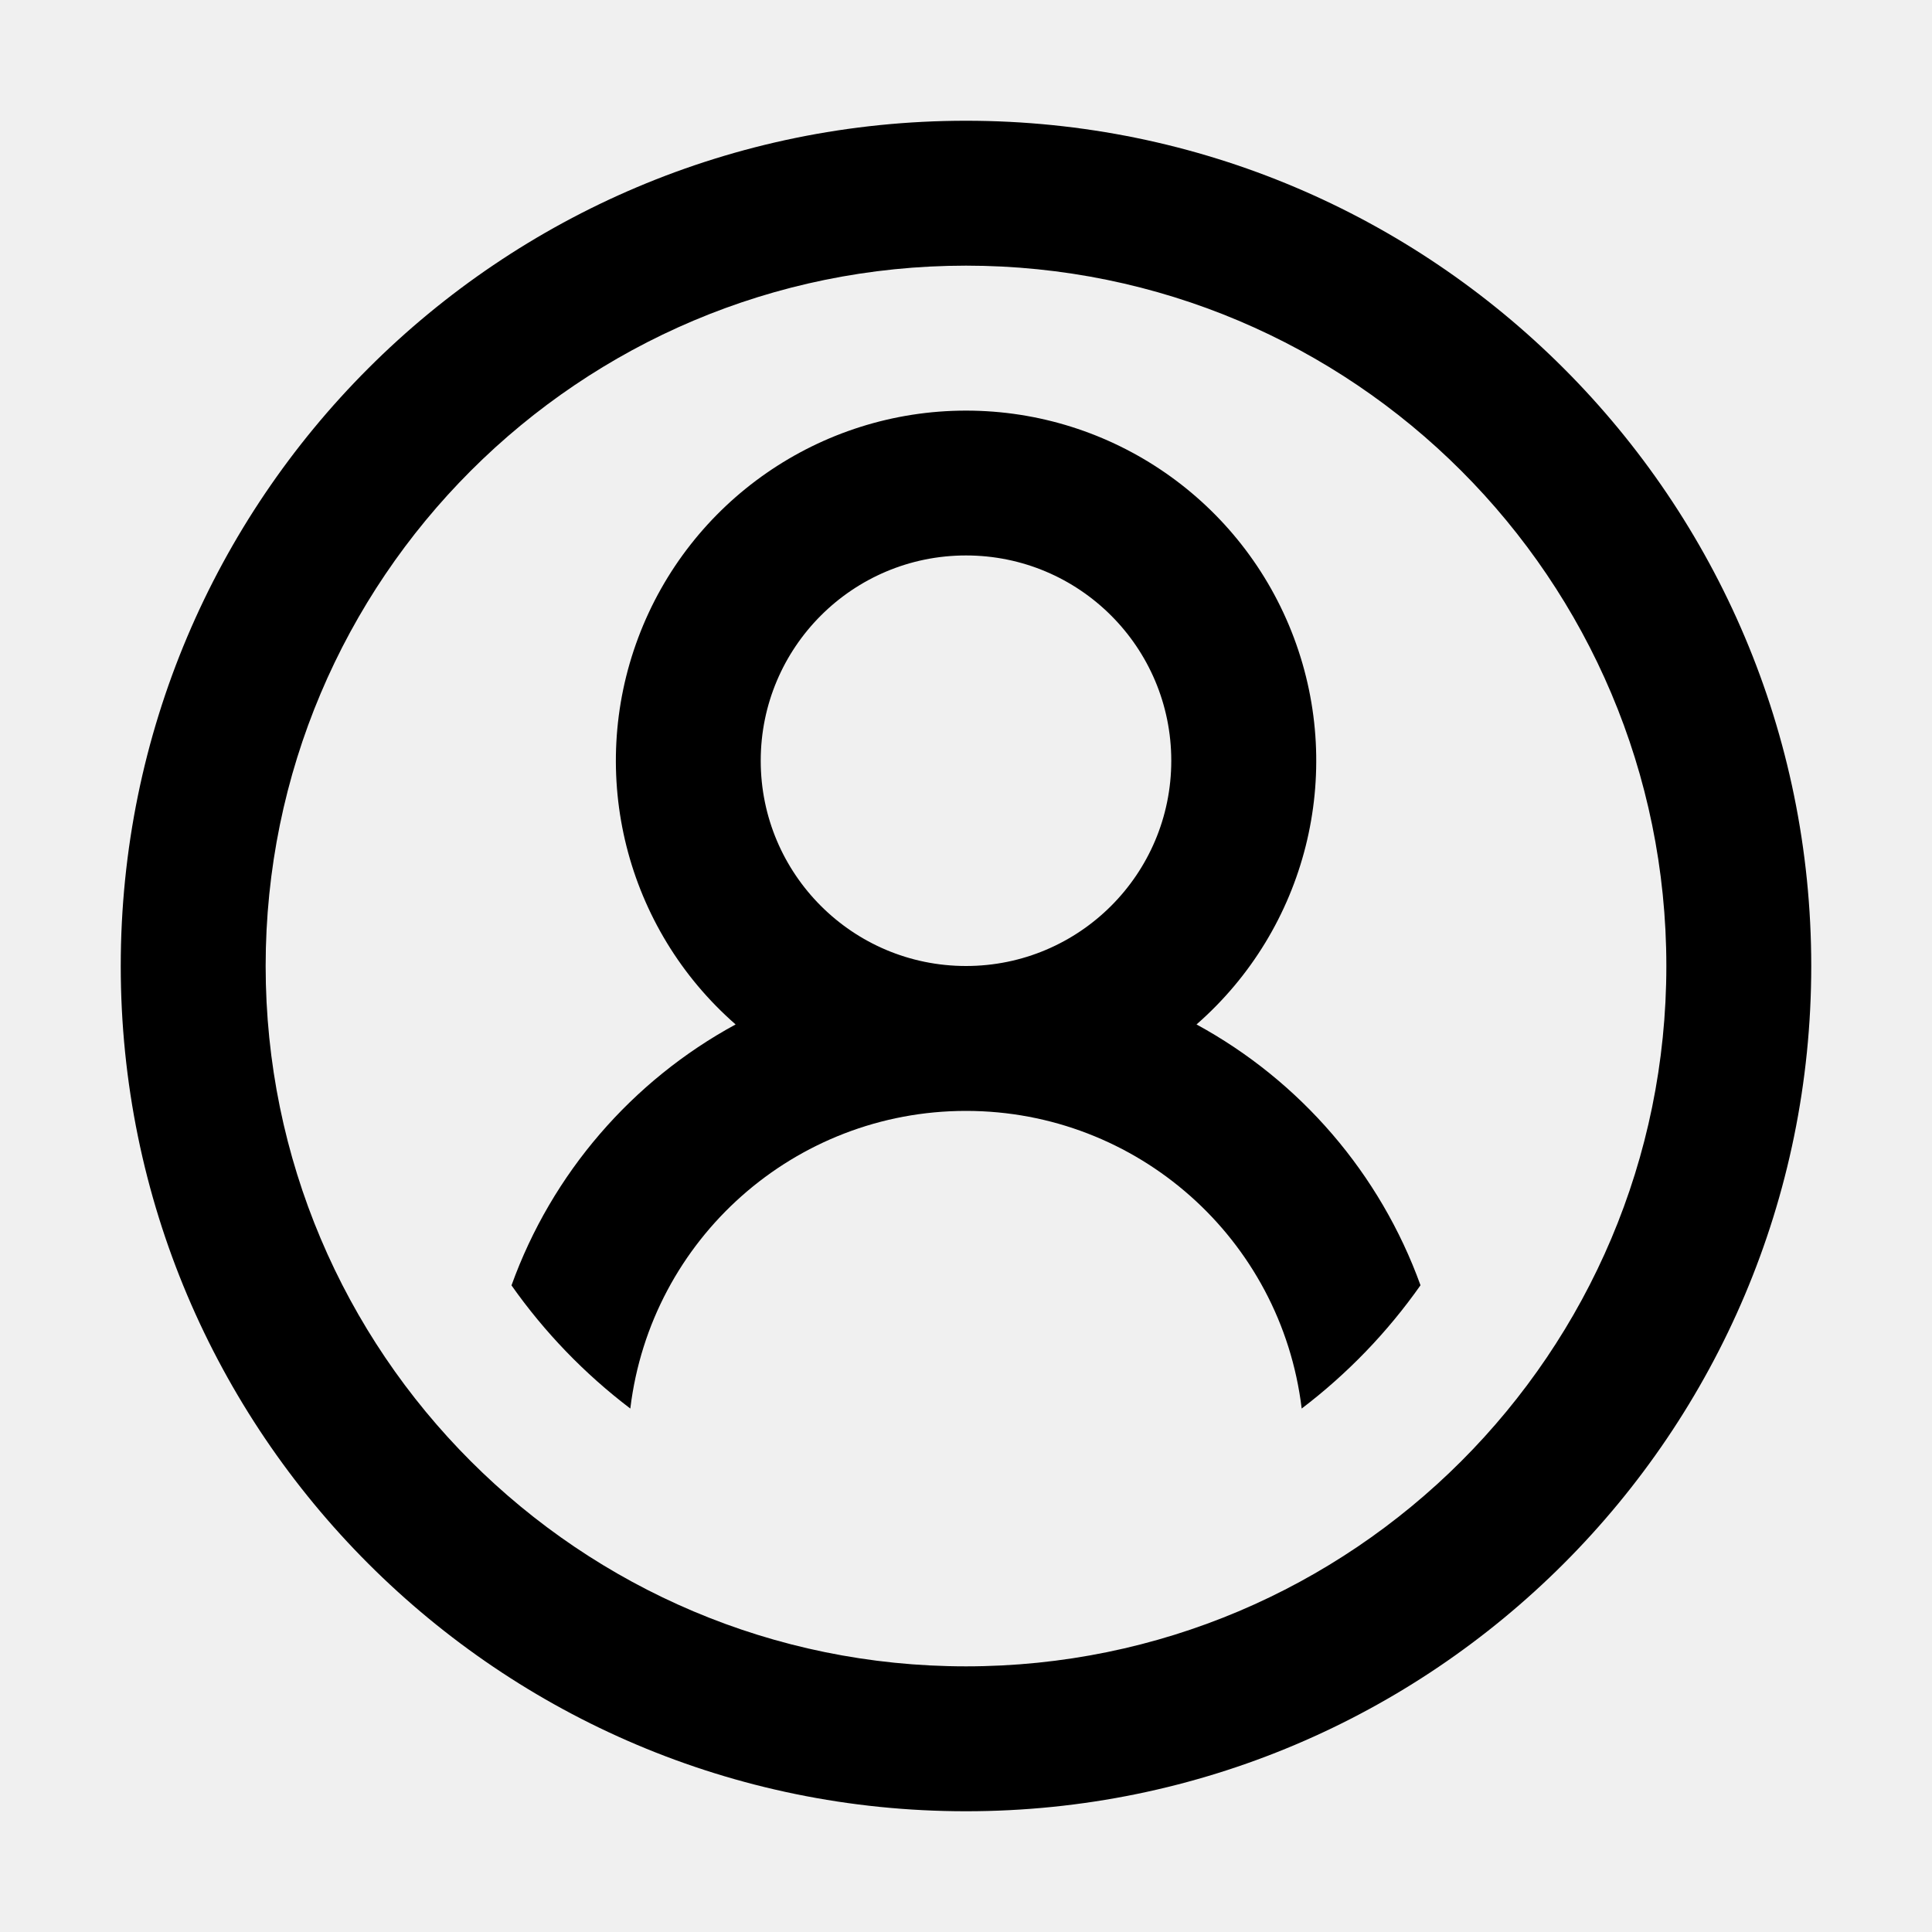
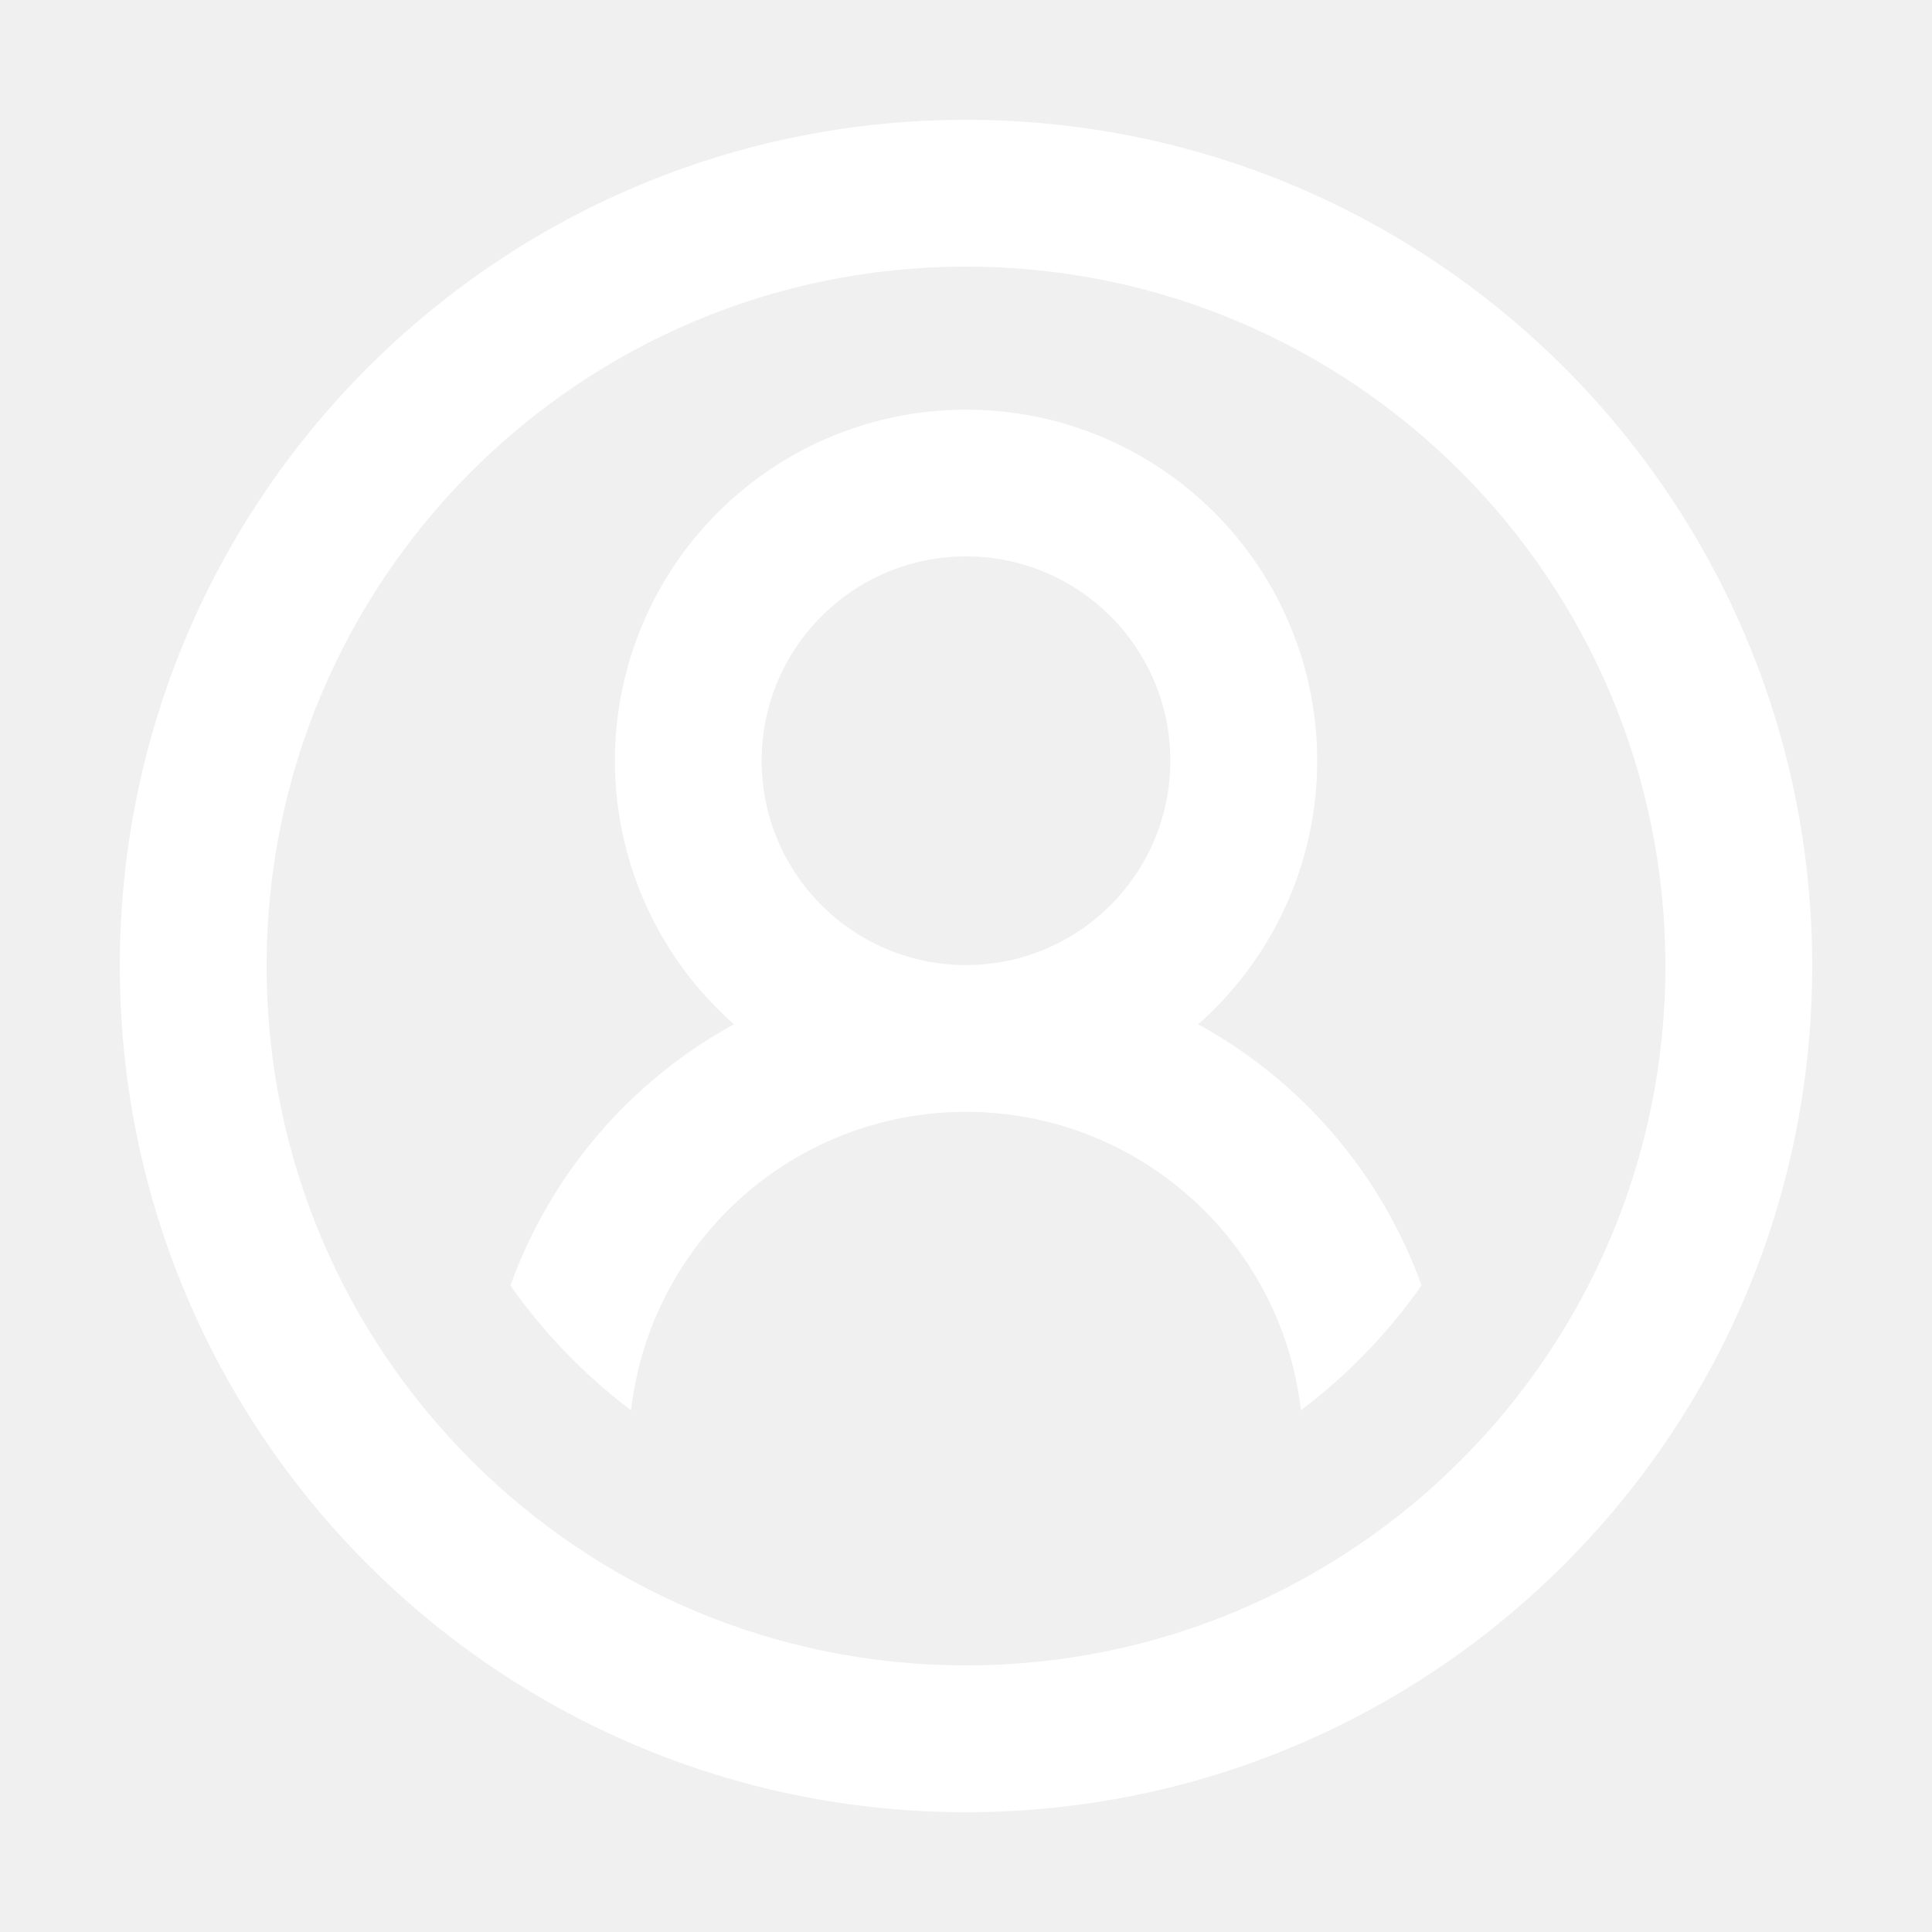
- <svg xmlns="http://www.w3.org/2000/svg" width="800px" height="800px" viewBox="0 0 1024 1024" class="icon" version="1.1">
-   <path d="M512 64a448 448 0 1 1 0 896A448 448 0 0 1 512 64zM140.8 512a371.2 371.2 0 1 0 742.4 0A371.2 371.2 0 0 0 140.8 512zM512 588.8a179.2 179.2 0 0 0-177.92 157.76 296.064 296.064 0 0 1-62.976-65.28c21.376-59.392 64-108.544 118.784-138.304a185.6 185.6 0 1 1 244.288 0 256.832 256.832 0 0 1 118.72 138.24 296.064 296.064 0 0 1-62.976 65.344A179.2 179.2 0 0 0 512 588.8z m0-294.4A108.8 108.8 0 1 0 512 512a108.8 108.8 0 0 0 0-217.6z" fill="#000000" />
+ <svg xmlns="http://www.w3.org/2000/svg" width="800px" height="800px" viewBox="0 0 1024 1024" class="icon" version="1.1" fill="#ffffff" stroke="#ffffff">
+   <g id="SVGRepo_bgCarrier" stroke-width="0" />
+   <g id="SVGRepo_tracerCarrier" stroke-linecap="round" stroke-linejoin="round" />
+   <g id="SVGRepo_iconCarrier">
+     <path d="M512 64a448 448 0 1 1 0 896A448 448 0 0 1 512 64zM140.8 512a371.2 371.2 0 1 0 742.4 0A371.2 371.2 0 0 0 140.8 512zM512 588.8a179.2 179.2 0 0 0-177.92 157.76 296.064 296.064 0 0 1-62.976-65.28c21.376-59.392 64-108.544 118.784-138.304a185.6 185.6 0 1 1 244.288 0 256.832 256.832 0 0 1 118.72 138.24 296.064 296.064 0 0 1-62.976 65.344A179.2 179.2 0 0 0 512 588.8z m0-294.4A108.8 108.8 0 1 0 512 512a108.8 108.8 0 0 0 0-217.6z" fill="#ffffff" />
+   </g>
</svg>
